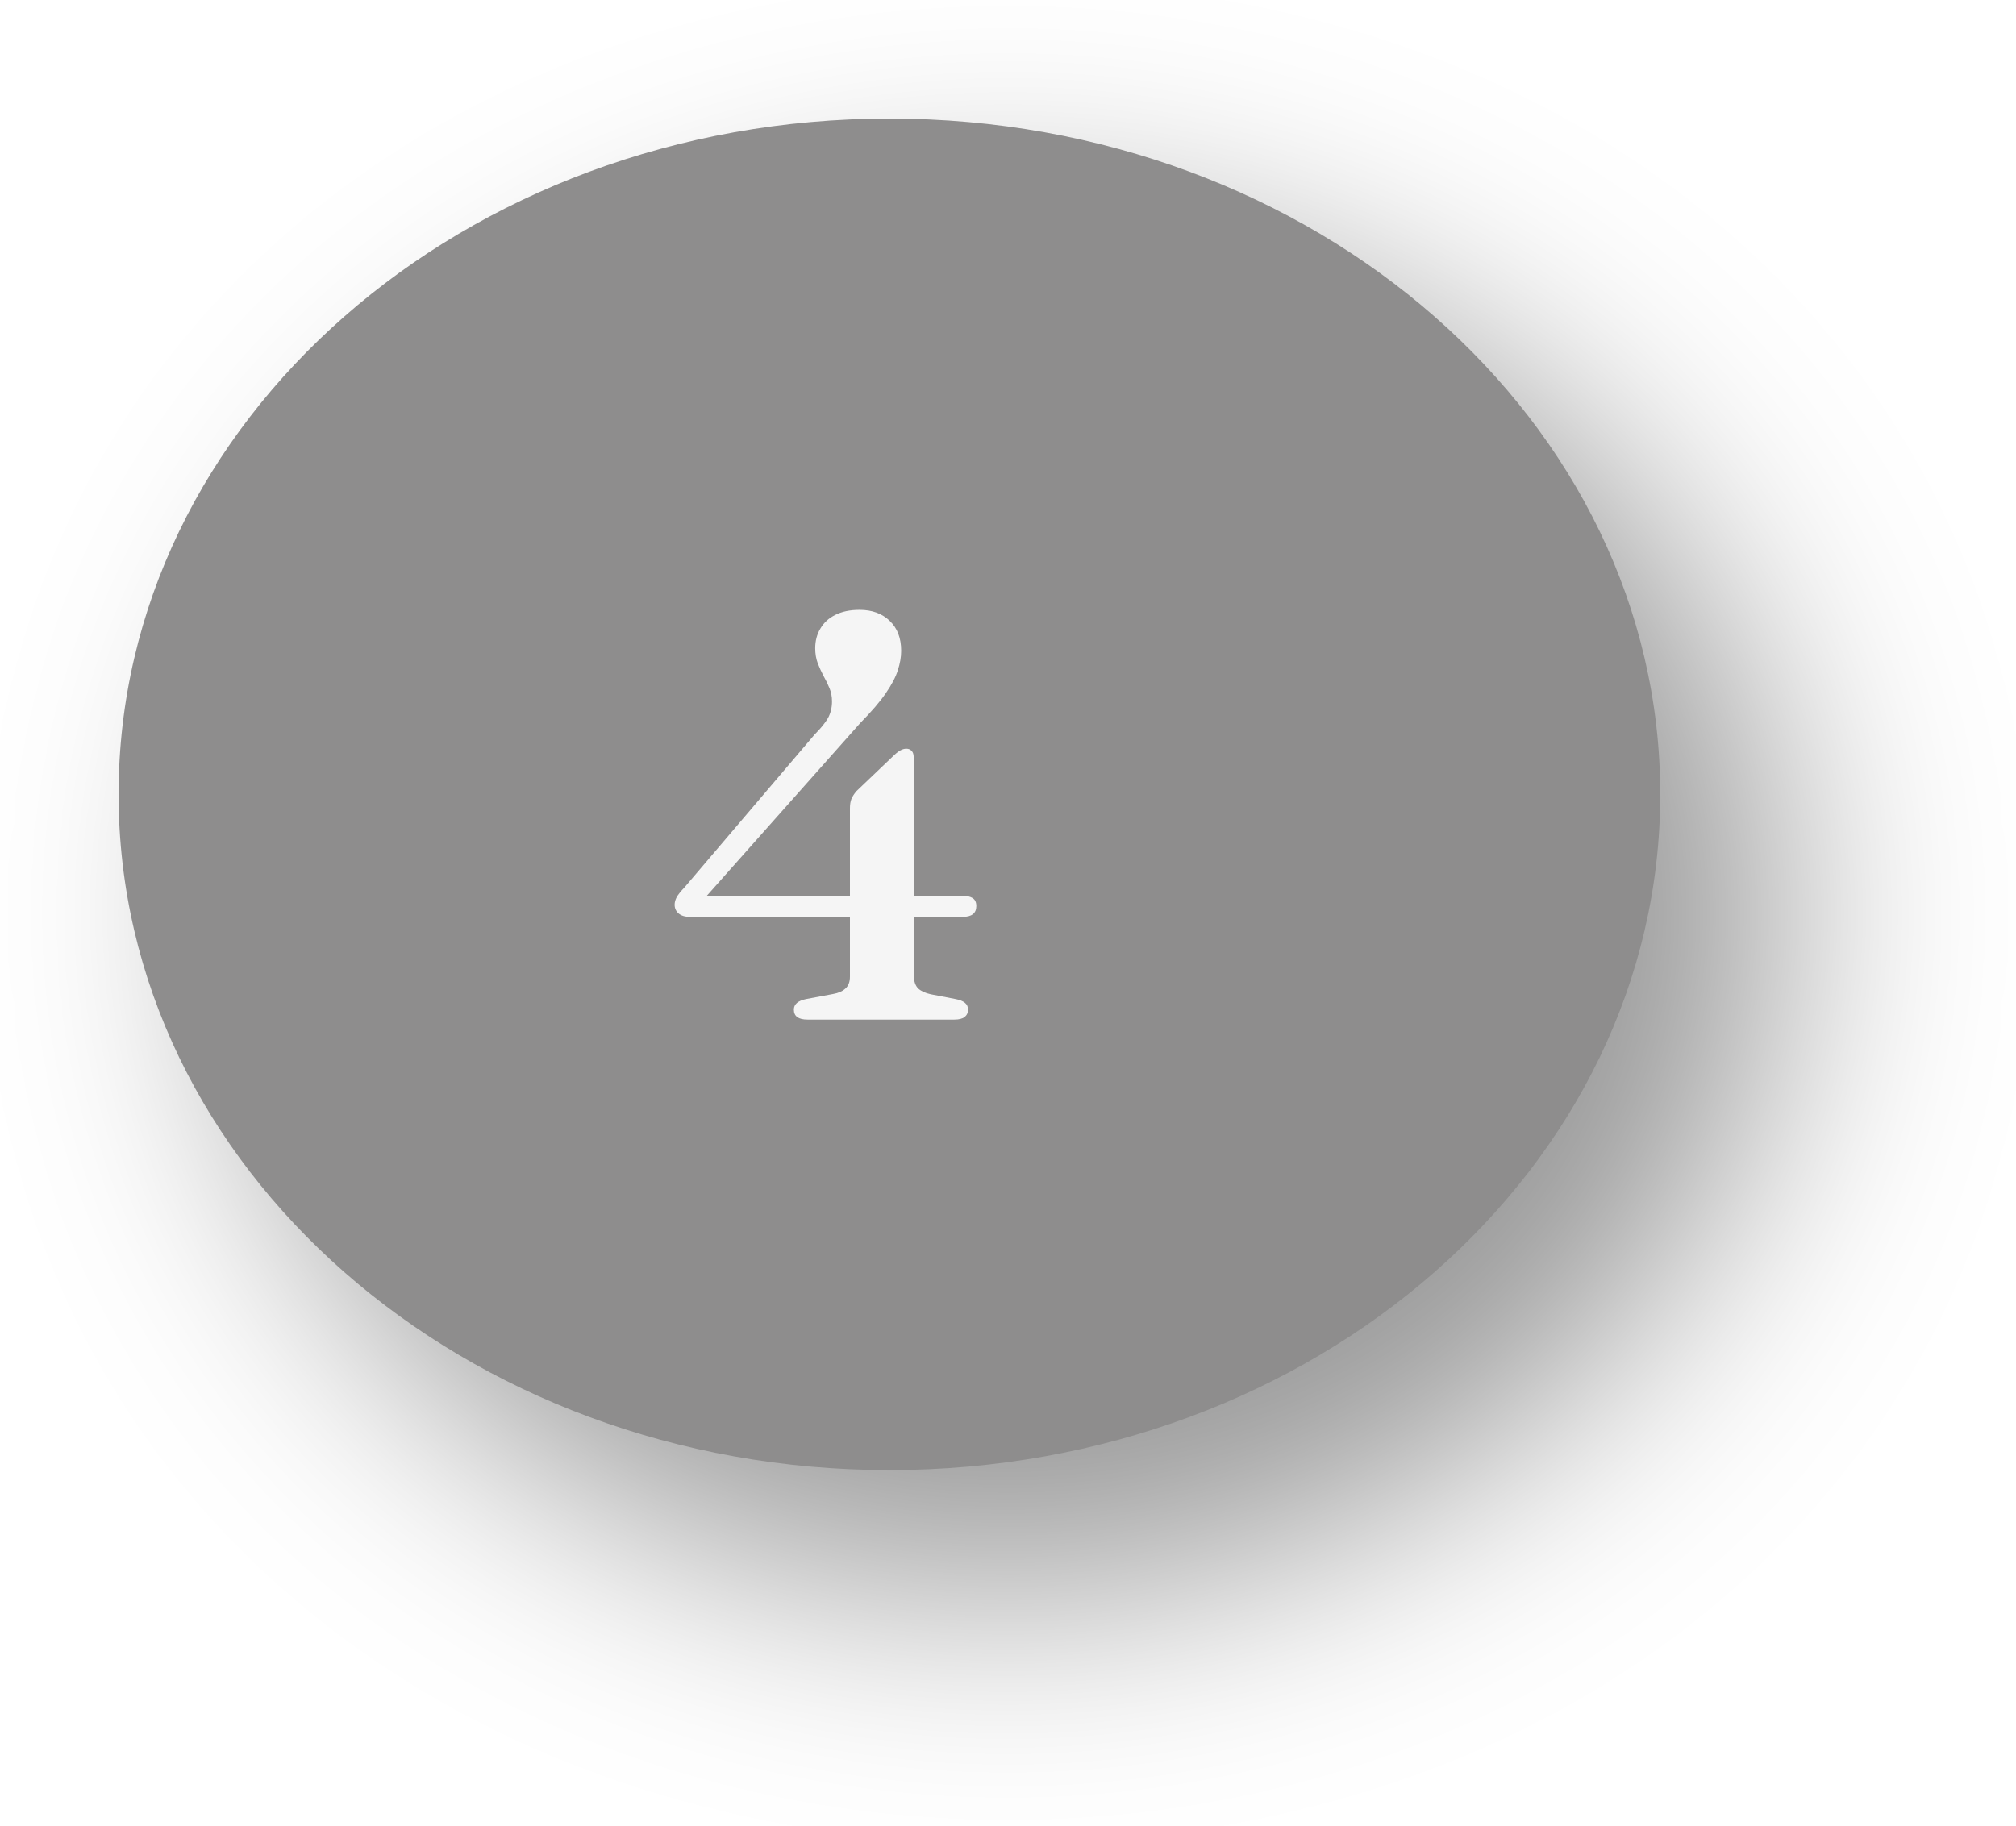
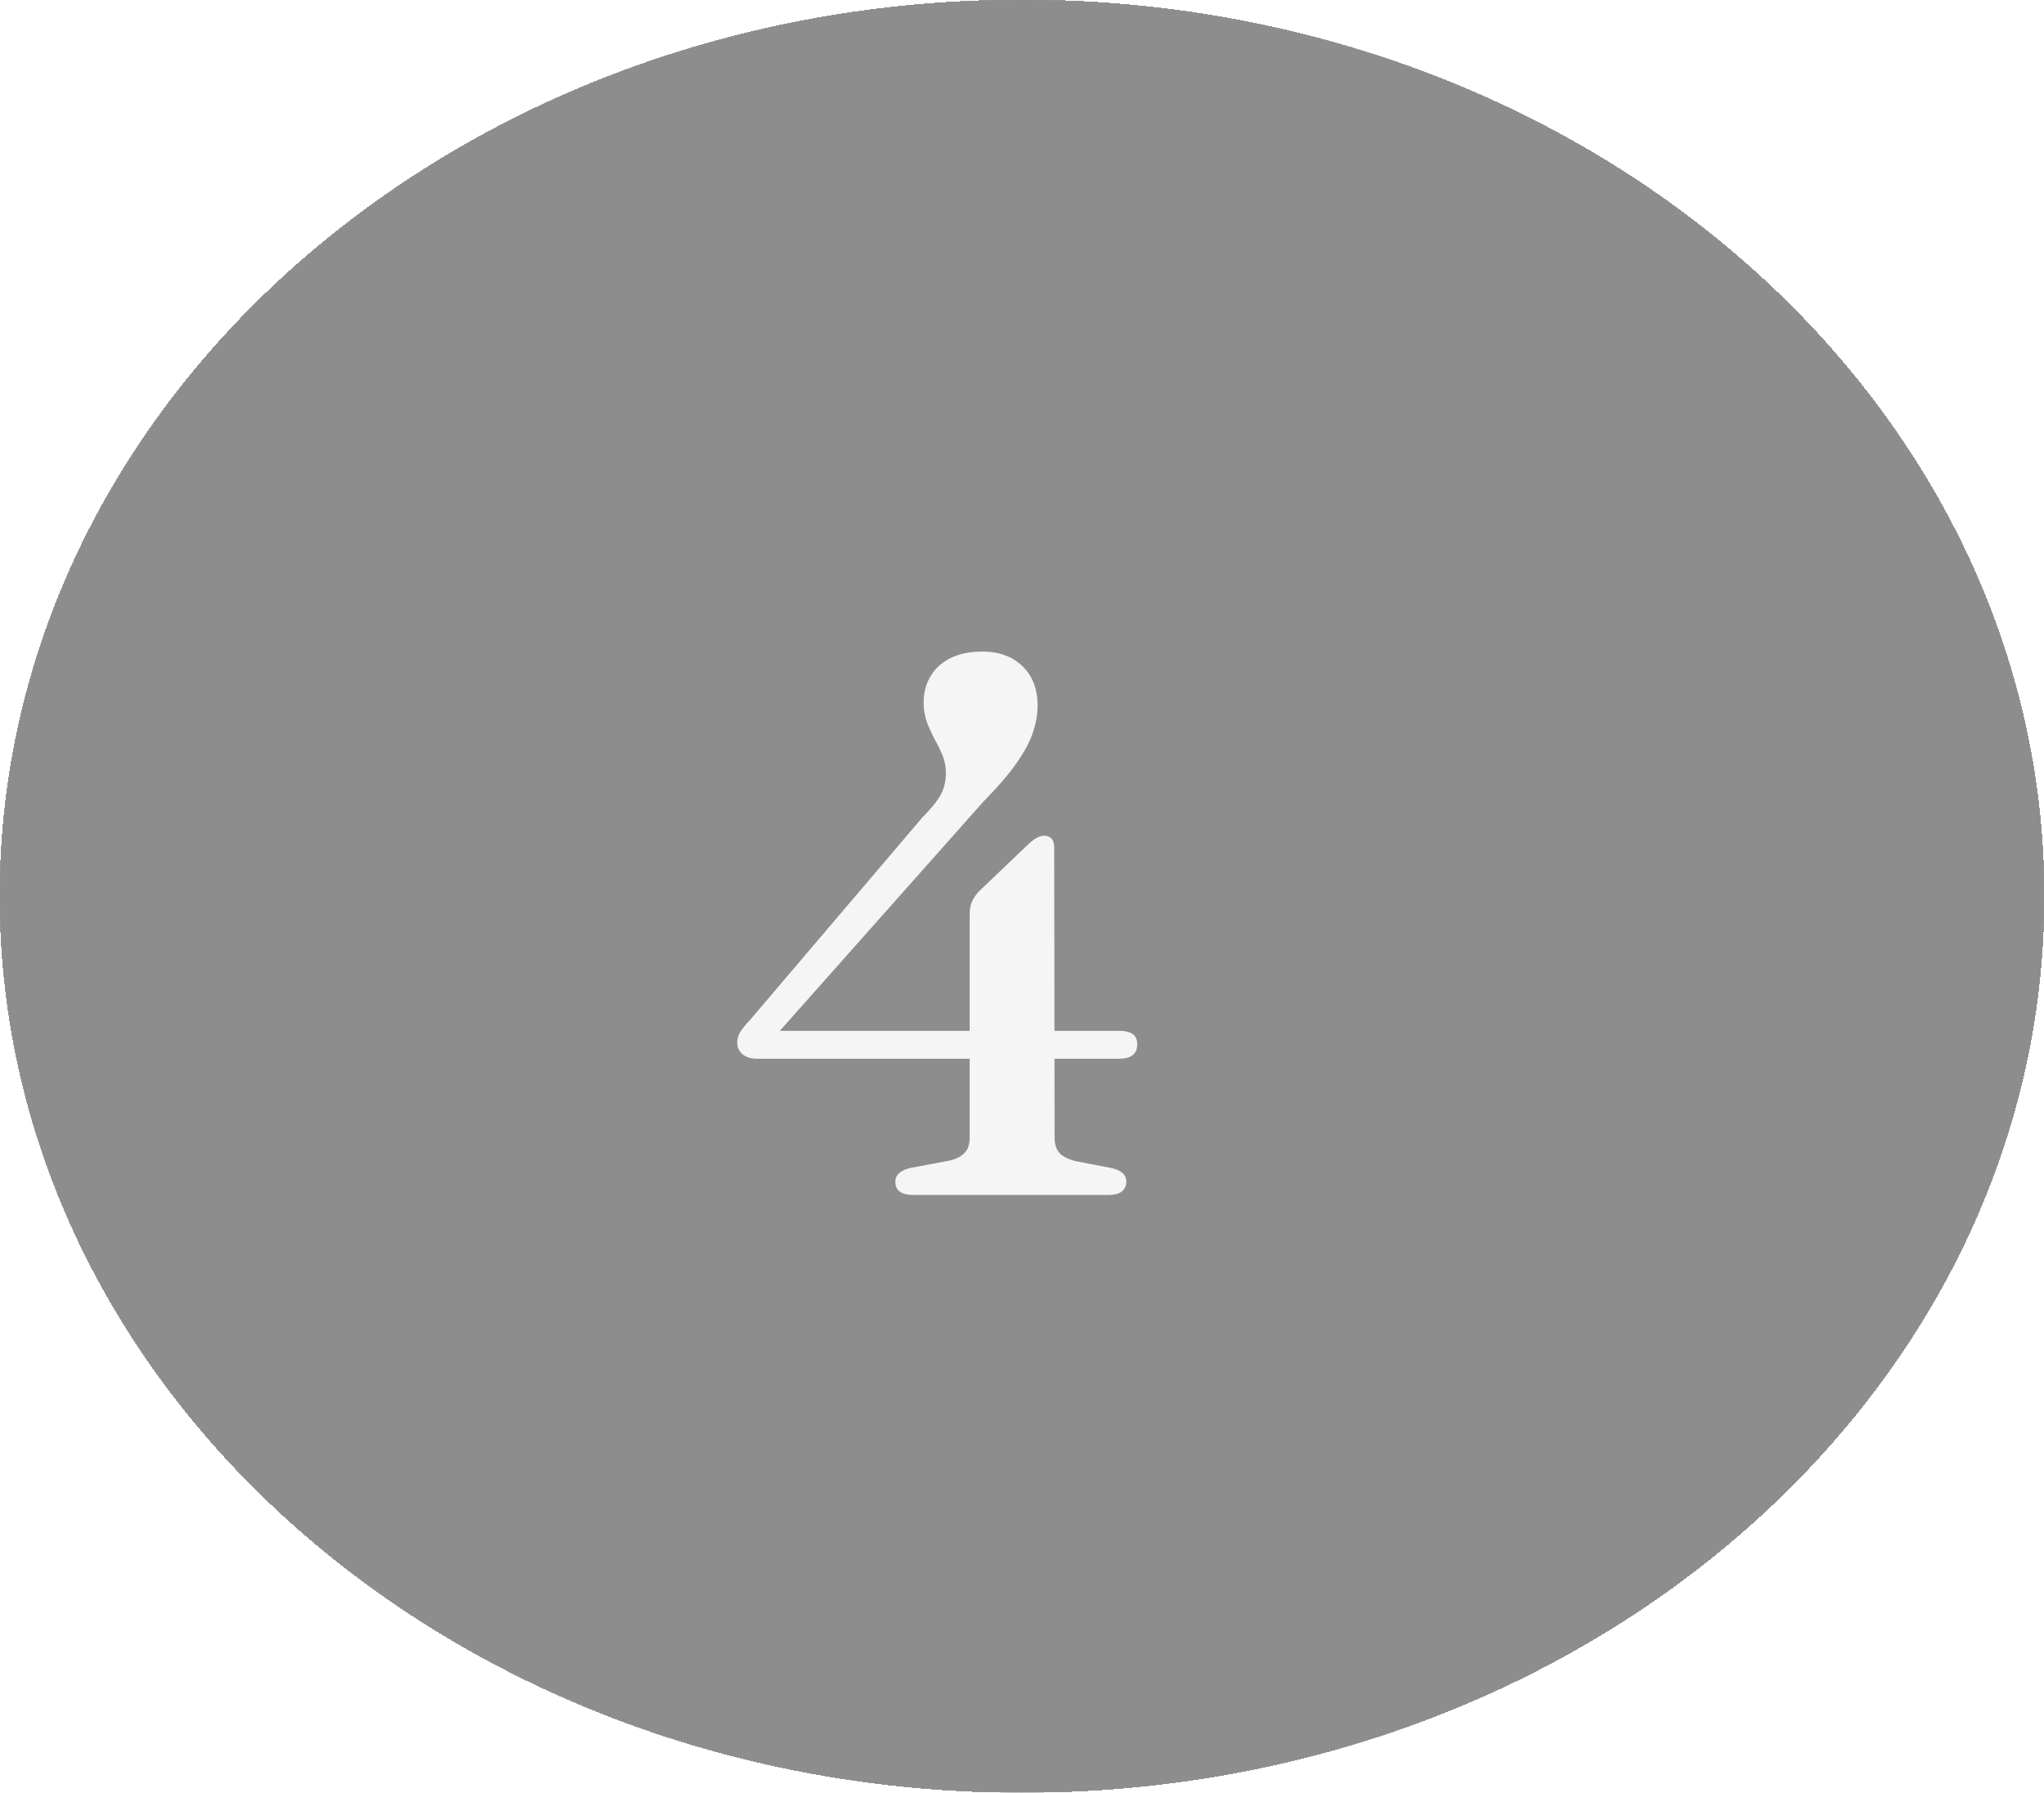
- <svg xmlns="http://www.w3.org/2000/svg" width="85" height="77" viewBox="0 0 85 77" fill="none">
+ <svg xmlns="http://www.w3.org/2000/svg" width="65" height="57" viewBox="0 0 65 57" fill="none">
  <g filter="url(#filter0_d_11_19)">
-     <ellipse cx="37.5" cy="33.5" rx="32.5" ry="28.5" fill="#8E8D8D" />
-     <path d="M35.836 34.096C35.836 33.936 35.856 33.804 35.896 33.7C35.944 33.588 36.016 33.476 36.112 33.364L37.696 31.852C37.816 31.74 37.912 31.668 37.984 31.636C38.064 31.596 38.14 31.576 38.212 31.576C38.308 31.576 38.384 31.608 38.44 31.672C38.496 31.728 38.524 31.82 38.524 31.948L38.536 41.176C38.536 41.4 38.596 41.572 38.716 41.692C38.844 41.804 39.02 41.884 39.244 41.932L40.3 42.136C40.468 42.168 40.596 42.22 40.684 42.292C40.772 42.364 40.816 42.46 40.816 42.58C40.816 42.708 40.768 42.812 40.672 42.892C40.576 42.964 40.432 43 40.24 43H34.048C33.664 43 33.472 42.86 33.472 42.58C33.472 42.356 33.64 42.208 33.976 42.136L35.128 41.92C35.352 41.88 35.524 41.804 35.644 41.692C35.772 41.58 35.836 41.412 35.836 41.188V34.096ZM34.348 30.976C34.612 30.712 34.8 30.48 34.912 30.28C35.024 30.072 35.08 29.84 35.08 29.584C35.08 29.376 35.044 29.188 34.972 29.02C34.9 28.844 34.816 28.672 34.72 28.504C34.632 28.336 34.552 28.16 34.48 27.976C34.408 27.784 34.372 27.572 34.372 27.34C34.372 27.028 34.444 26.752 34.588 26.512C34.732 26.264 34.94 26.072 35.212 25.936C35.492 25.792 35.836 25.72 36.244 25.72C36.772 25.72 37.196 25.876 37.516 26.188C37.836 26.492 37.996 26.912 37.996 27.448C37.996 27.712 37.948 27.988 37.852 28.276C37.764 28.556 37.596 28.876 37.348 29.236C37.108 29.588 36.748 30.008 36.268 30.496L29.416 38.212L29.272 37.78H40.6C40.768 37.78 40.904 37.812 41.008 37.876C41.112 37.94 41.164 38.052 41.164 38.212C41.164 38.516 40.972 38.668 40.588 38.668H29.092C28.884 38.668 28.724 38.62 28.612 38.524C28.5 38.428 28.444 38.304 28.444 38.152C28.444 38.056 28.472 37.952 28.528 37.84C28.592 37.728 28.704 37.588 28.864 37.42L34.348 30.976Z" fill="#F5F5F5" />
+     <ellipse cx="32.5" cy="28.5" rx="32.5" ry="28.5" fill="#8E8D8D" />
+     <path d="M30.836 29.096C30.836 28.936 30.856 28.804 30.896 28.7C30.944 28.588 31.016 28.476 31.112 28.364L32.696 26.852C32.816 26.74 32.912 26.668 32.984 26.636C33.064 26.596 33.14 26.576 33.212 26.576C33.308 26.576 33.384 26.608 33.44 26.672C33.496 26.728 33.524 26.82 33.524 26.948L33.536 36.176C33.536 36.4 33.596 36.572 33.716 36.692C33.844 36.804 34.02 36.884 34.244 36.932L35.3 37.136C35.468 37.168 35.596 37.22 35.684 37.292C35.772 37.364 35.816 37.46 35.816 37.58C35.816 37.708 35.768 37.812 35.672 37.892C35.576 37.964 35.432 38 35.24 38H29.048C28.664 38 28.472 37.86 28.472 37.58C28.472 37.356 28.64 37.208 28.976 37.136L30.128 36.92C30.352 36.88 30.524 36.804 30.644 36.692C30.772 36.58 30.836 36.412 30.836 36.188V29.096ZM29.348 25.976C29.612 25.712 29.8 25.48 29.912 25.28C30.024 25.072 30.08 24.84 30.08 24.584C30.08 24.376 30.044 24.188 29.972 24.02C29.9 23.844 29.816 23.672 29.72 23.504C29.632 23.336 29.552 23.16 29.48 22.976C29.408 22.784 29.372 22.572 29.372 22.34C29.372 22.028 29.444 21.752 29.588 21.512C29.732 21.264 29.94 21.072 30.212 20.936C30.492 20.792 30.836 20.72 31.244 20.72C31.772 20.72 32.196 20.876 32.516 21.188C32.836 21.492 32.996 21.912 32.996 22.448C32.996 22.712 32.948 22.988 32.852 23.276C32.764 23.556 32.596 23.876 32.348 24.236C32.108 24.588 31.748 25.008 31.268 25.496L24.416 33.212L24.272 32.78H35.6C35.768 32.78 35.904 32.812 36.008 32.876C36.112 32.94 36.164 33.052 36.164 33.212C36.164 33.516 35.972 33.668 35.588 33.668H24.092C23.884 33.668 23.724 33.62 23.612 33.524C23.5 33.428 23.444 33.304 23.444 33.152C23.444 33.056 23.472 32.952 23.528 32.84C23.592 32.728 23.704 32.588 23.864 32.42L29.348 25.976Z" fill="#F5F5F5" />
  </g>
  <defs>
-     <filter id="filter0_d_11_19" x="0" y="0" width="85" height="77" filterUnits="userSpaceOnUse" color-interpolation-filters="sRGB">
+     <filter id="filter0_d_11_19" x="0" y="0" width="65" height="57" filterUnits="userSpaceOnUse" color-interpolation-filters="sRGB">
      <feFlood flood-opacity="0" result="BackgroundImageFix" />
      <feColorMatrix in="SourceAlpha" type="matrix" values="0 0 0 0 0 0 0 0 0 0 0 0 0 0 0 0 0 0 127 0" result="hardAlpha" />
-       <feOffset dx="5" dy="5" />
-       <feGaussianBlur stdDeviation="5" />
+       <feOffset />
      <feColorMatrix type="matrix" values="0 0 0 0 0 0 0 0 0 0 0 0 0 0 0 0 0 0 0.4 0" />
      <feBlend mode="normal" in2="BackgroundImageFix" result="effect1_dropShadow_11_19" />
      <feBlend mode="normal" in="SourceGraphic" in2="effect1_dropShadow_11_19" result="shape" />
    </filter>
  </defs>
</svg>
